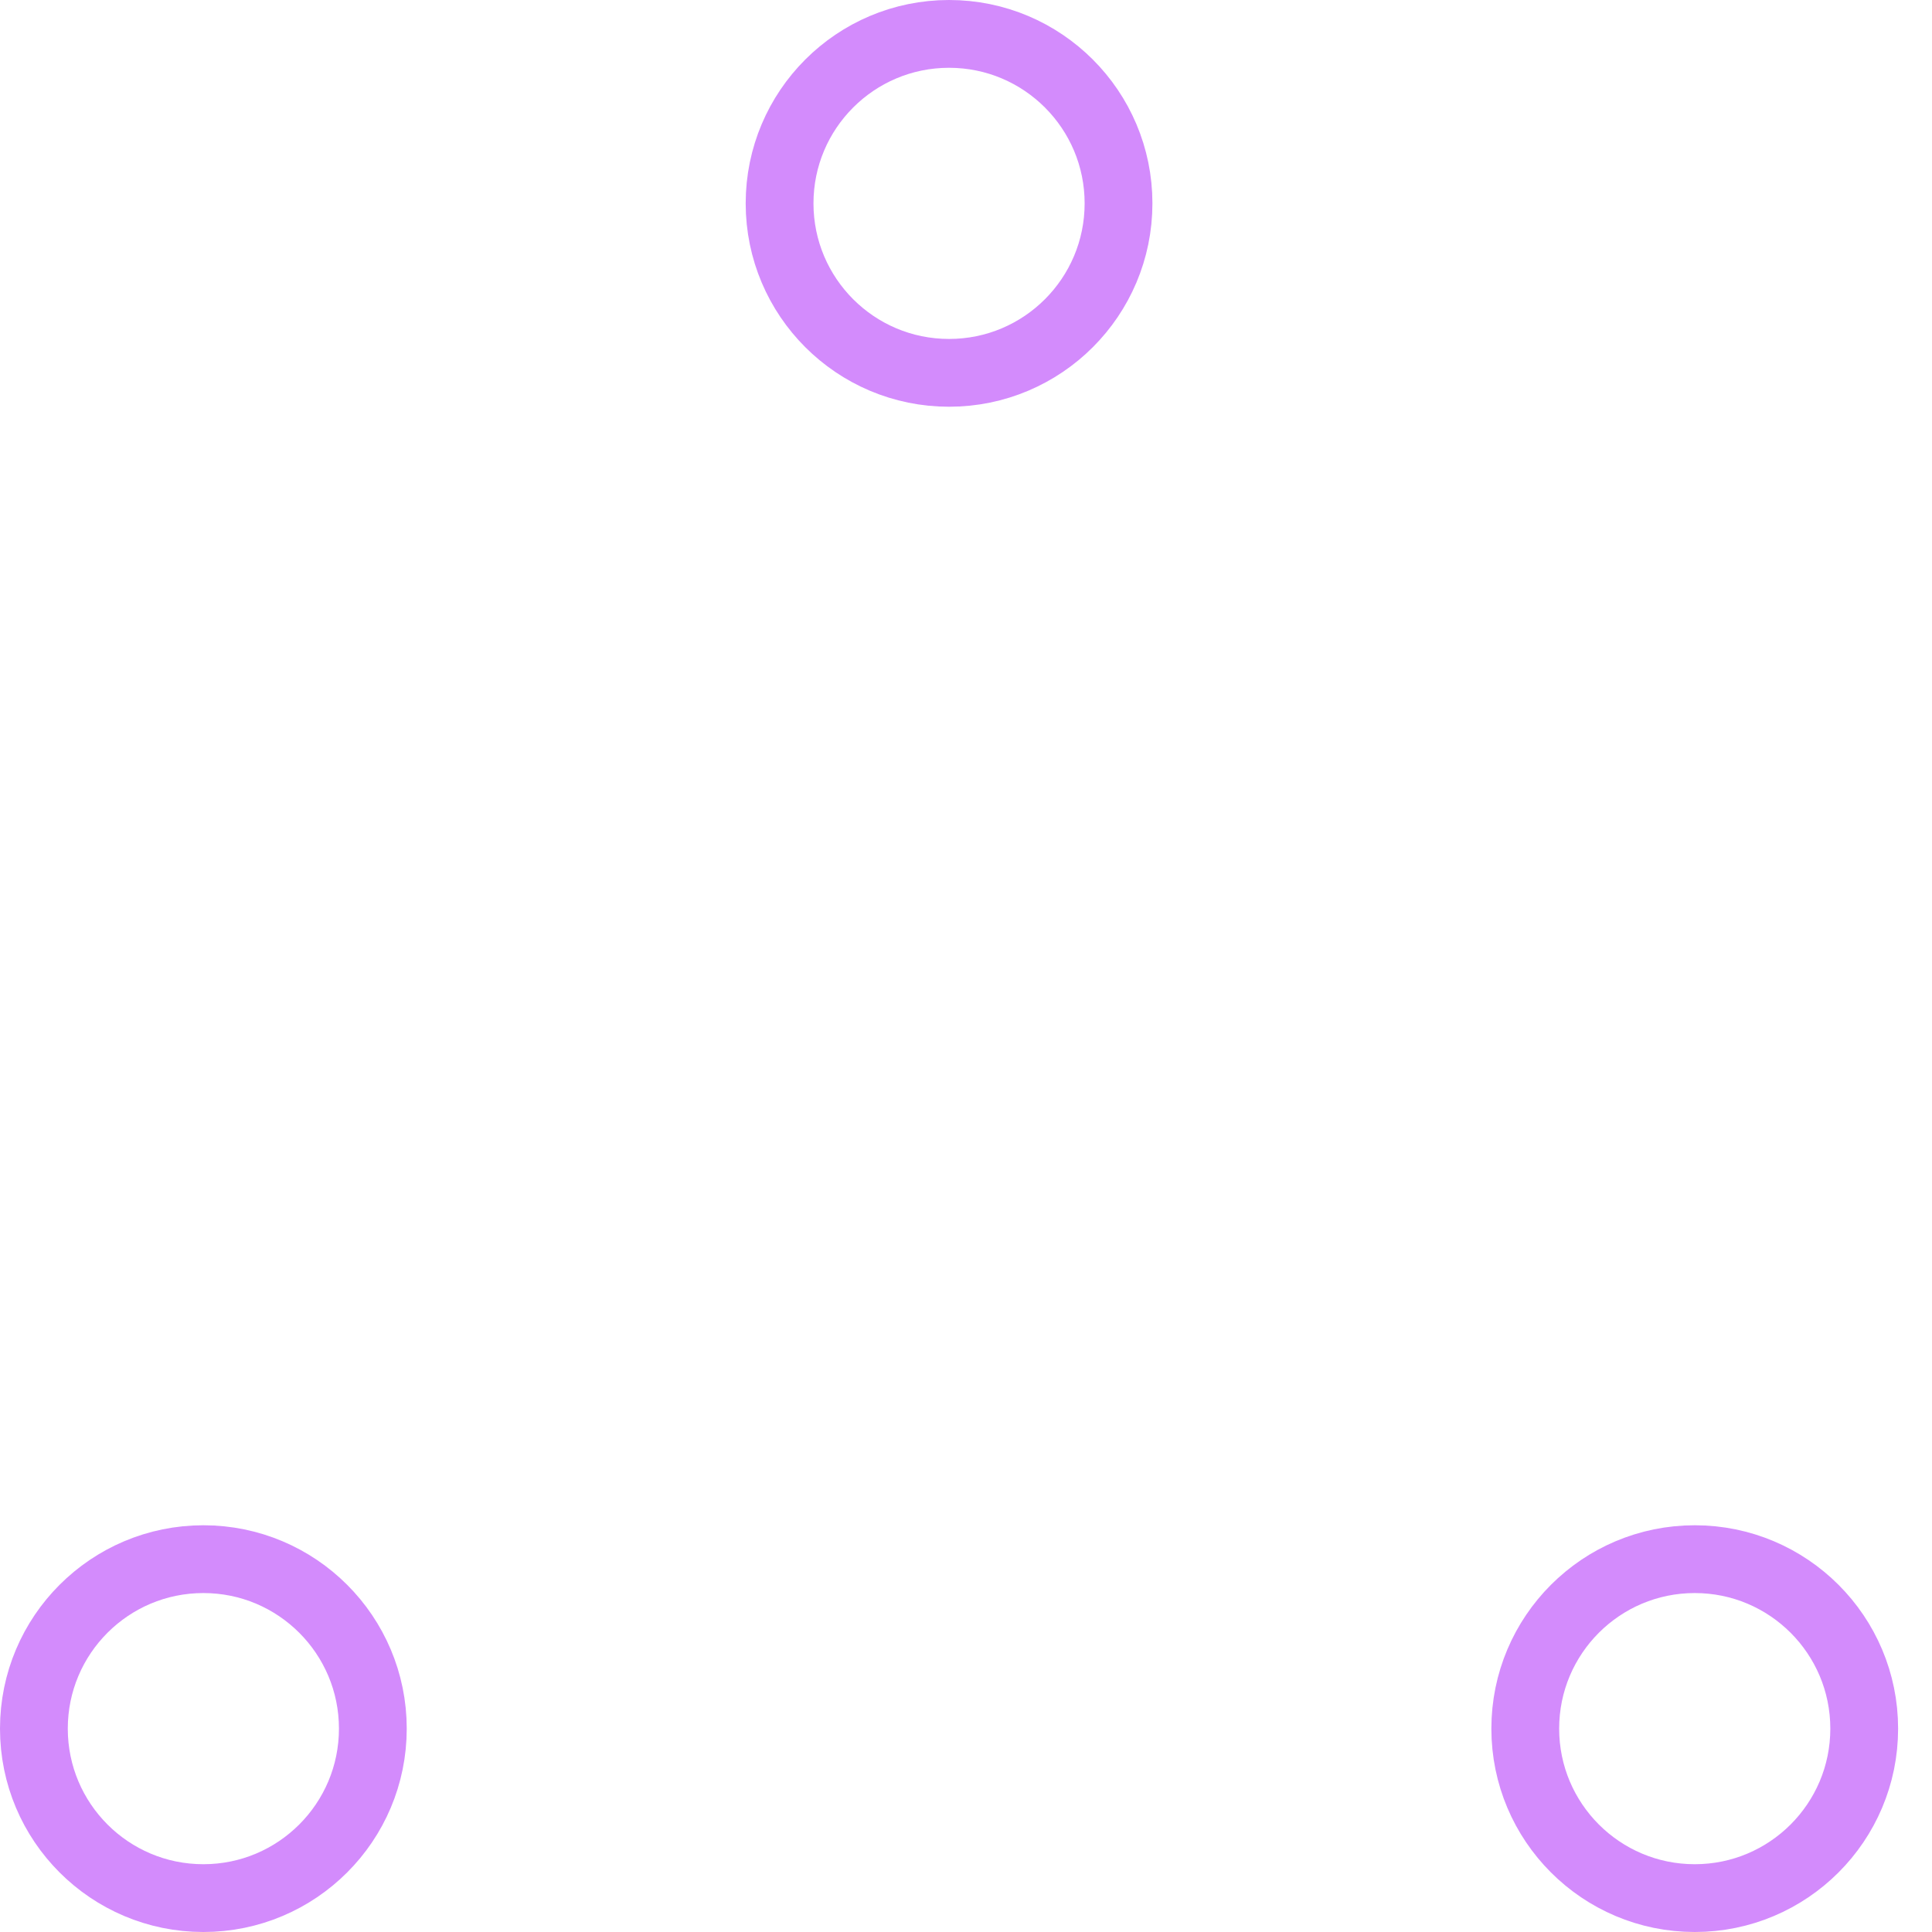
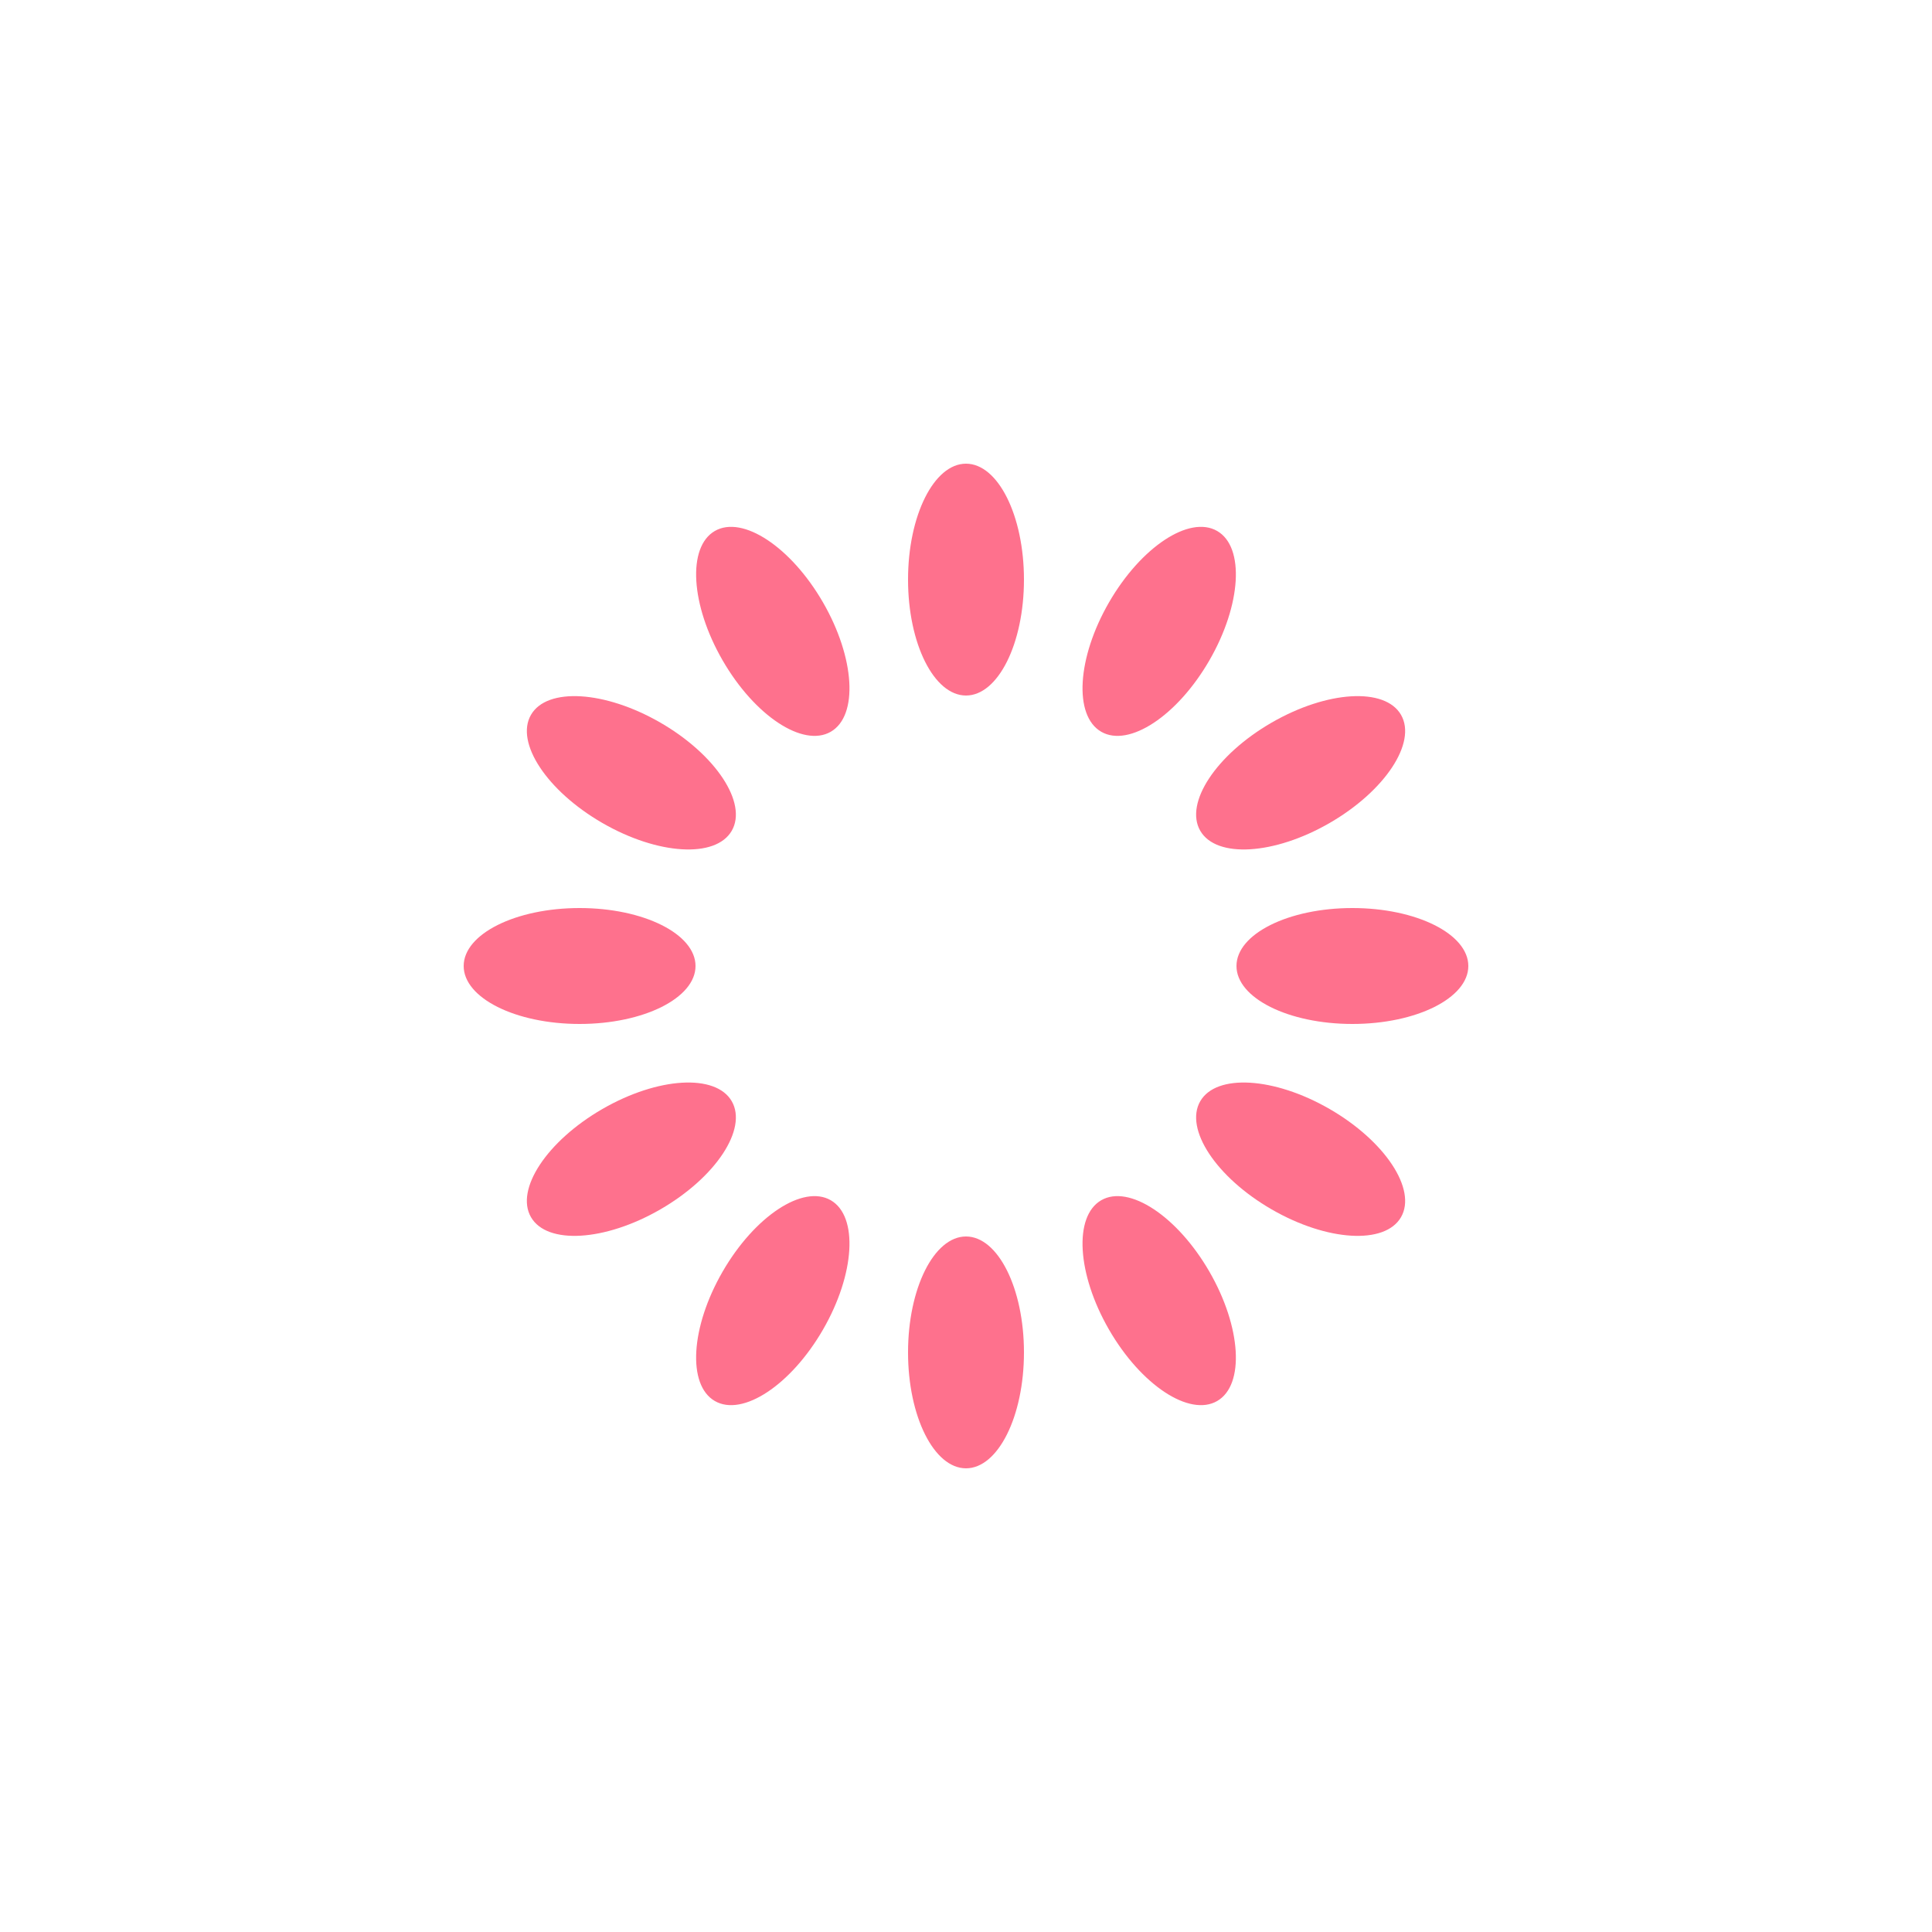
- <svg xmlns="http://www.w3.org/2000/svg" width="80" height="80" viewBox="0 0 57 57" stroke="#d38bfc">
-   <g fill="none" fill-rule="evenodd">
-     <g transform="translate(1 1)" stroke-width="2">
-       <circle cx="5" cy="50" r="5">
-         <animate attributeName="cy" begin="0s" dur="2.2s" values="50;5;50;50" calcMode="linear" repeatCount="indefinite" />
-         <animate attributeName="cx" begin="0s" dur="2.2s" values="5;27;49;5" calcMode="linear" repeatCount="indefinite" />
-       </circle>
-       <circle cx="27" cy="5" r="5">
-         <animate attributeName="cy" begin="0s" dur="2.2s" from="5" to="5" values="5;50;50;5" calcMode="linear" repeatCount="indefinite" />
-         <animate attributeName="cx" begin="0s" dur="2.2s" from="27" to="27" values="27;49;5;27" calcMode="linear" repeatCount="indefinite" />
-       </circle>
-       <circle cx="49" cy="50" r="5">
-         <animate attributeName="cy" begin="0s" dur="2.2s" values="50;50;5;50" calcMode="linear" repeatCount="indefinite" />
-         <animate attributeName="cx" from="49" to="49" begin="0s" dur="2.2s" values="49;5;27;49" calcMode="linear" repeatCount="indefinite" />
-       </circle>
-     </g>
+ <svg xmlns="http://www.w3.org/2000/svg" style="margin: auto; background: rgb(255, 255, 255); display: block; shape-rendering: auto;" width="200px" height="200px" viewBox="0 0 100 100" preserveAspectRatio="xMidYMid">
+   <g transform="rotate(0 50 50)">
+     <rect x="47" y="24" rx="3" ry="6" width="6" height="12" fill="#fe718d">
+       <animate attributeName="opacity" values="1;0" keyTimes="0;1" dur="1s" begin="-0.917s" repeatCount="indefinite" />
+     </rect>
+   </g>
+   <g transform="rotate(30 50 50)">
+     <rect x="47" y="24" rx="3" ry="6" width="6" height="12" fill="#fe718d">
+       <animate attributeName="opacity" values="1;0" keyTimes="0;1" dur="1s" begin="-0.833s" repeatCount="indefinite" />
+     </rect>
+   </g>
+   <g transform="rotate(60 50 50)">
+     <rect x="47" y="24" rx="3" ry="6" width="6" height="12" fill="#fe718d">
+       <animate attributeName="opacity" values="1;0" keyTimes="0;1" dur="1s" begin="-0.75s" repeatCount="indefinite" />
+     </rect>
+   </g>
+   <g transform="rotate(90 50 50)">
+     <rect x="47" y="24" rx="3" ry="6" width="6" height="12" fill="#fe718d">
+       <animate attributeName="opacity" values="1;0" keyTimes="0;1" dur="1s" begin="-0.667s" repeatCount="indefinite" />
+     </rect>
+   </g>
+   <g transform="rotate(120 50 50)">
+     <rect x="47" y="24" rx="3" ry="6" width="6" height="12" fill="#fe718d">
+       <animate attributeName="opacity" values="1;0" keyTimes="0;1" dur="1s" begin="-0.583s" repeatCount="indefinite" />
+     </rect>
+   </g>
+   <g transform="rotate(150 50 50)">
+     <rect x="47" y="24" rx="3" ry="6" width="6" height="12" fill="#fe718d">
+       <animate attributeName="opacity" values="1;0" keyTimes="0;1" dur="1s" begin="-0.5s" repeatCount="indefinite" />
+     </rect>
+   </g>
+   <g transform="rotate(180 50 50)">
+     <rect x="47" y="24" rx="3" ry="6" width="6" height="12" fill="#fe718d">
+       <animate attributeName="opacity" values="1;0" keyTimes="0;1" dur="1s" begin="-0.417s" repeatCount="indefinite" />
+     </rect>
+   </g>
+   <g transform="rotate(210 50 50)">
+     <rect x="47" y="24" rx="3" ry="6" width="6" height="12" fill="#fe718d">
+       <animate attributeName="opacity" values="1;0" keyTimes="0;1" dur="1s" begin="-0.333s" repeatCount="indefinite" />
+     </rect>
+   </g>
+   <g transform="rotate(240 50 50)">
+     <rect x="47" y="24" rx="3" ry="6" width="6" height="12" fill="#fe718d">
+       <animate attributeName="opacity" values="1;0" keyTimes="0;1" dur="1s" begin="-0.25s" repeatCount="indefinite" />
+     </rect>
+   </g>
+   <g transform="rotate(270 50 50)">
+     <rect x="47" y="24" rx="3" ry="6" width="6" height="12" fill="#fe718d">
+       <animate attributeName="opacity" values="1;0" keyTimes="0;1" dur="1s" begin="-0.167s" repeatCount="indefinite" />
+     </rect>
+   </g>
+   <g transform="rotate(300 50 50)">
+     <rect x="47" y="24" rx="3" ry="6" width="6" height="12" fill="#fe718d">
+       <animate attributeName="opacity" values="1;0" keyTimes="0;1" dur="1s" begin="-0.083s" repeatCount="indefinite" />
+     </rect>
+   </g>
+   <g transform="rotate(330 50 50)">
+     <rect x="47" y="24" rx="3" ry="6" width="6" height="12" fill="#fe718d">
+       <animate attributeName="opacity" values="1;0" keyTimes="0;1" dur="1s" begin="0s" repeatCount="indefinite" />
+     </rect>
  </g>
</svg>
